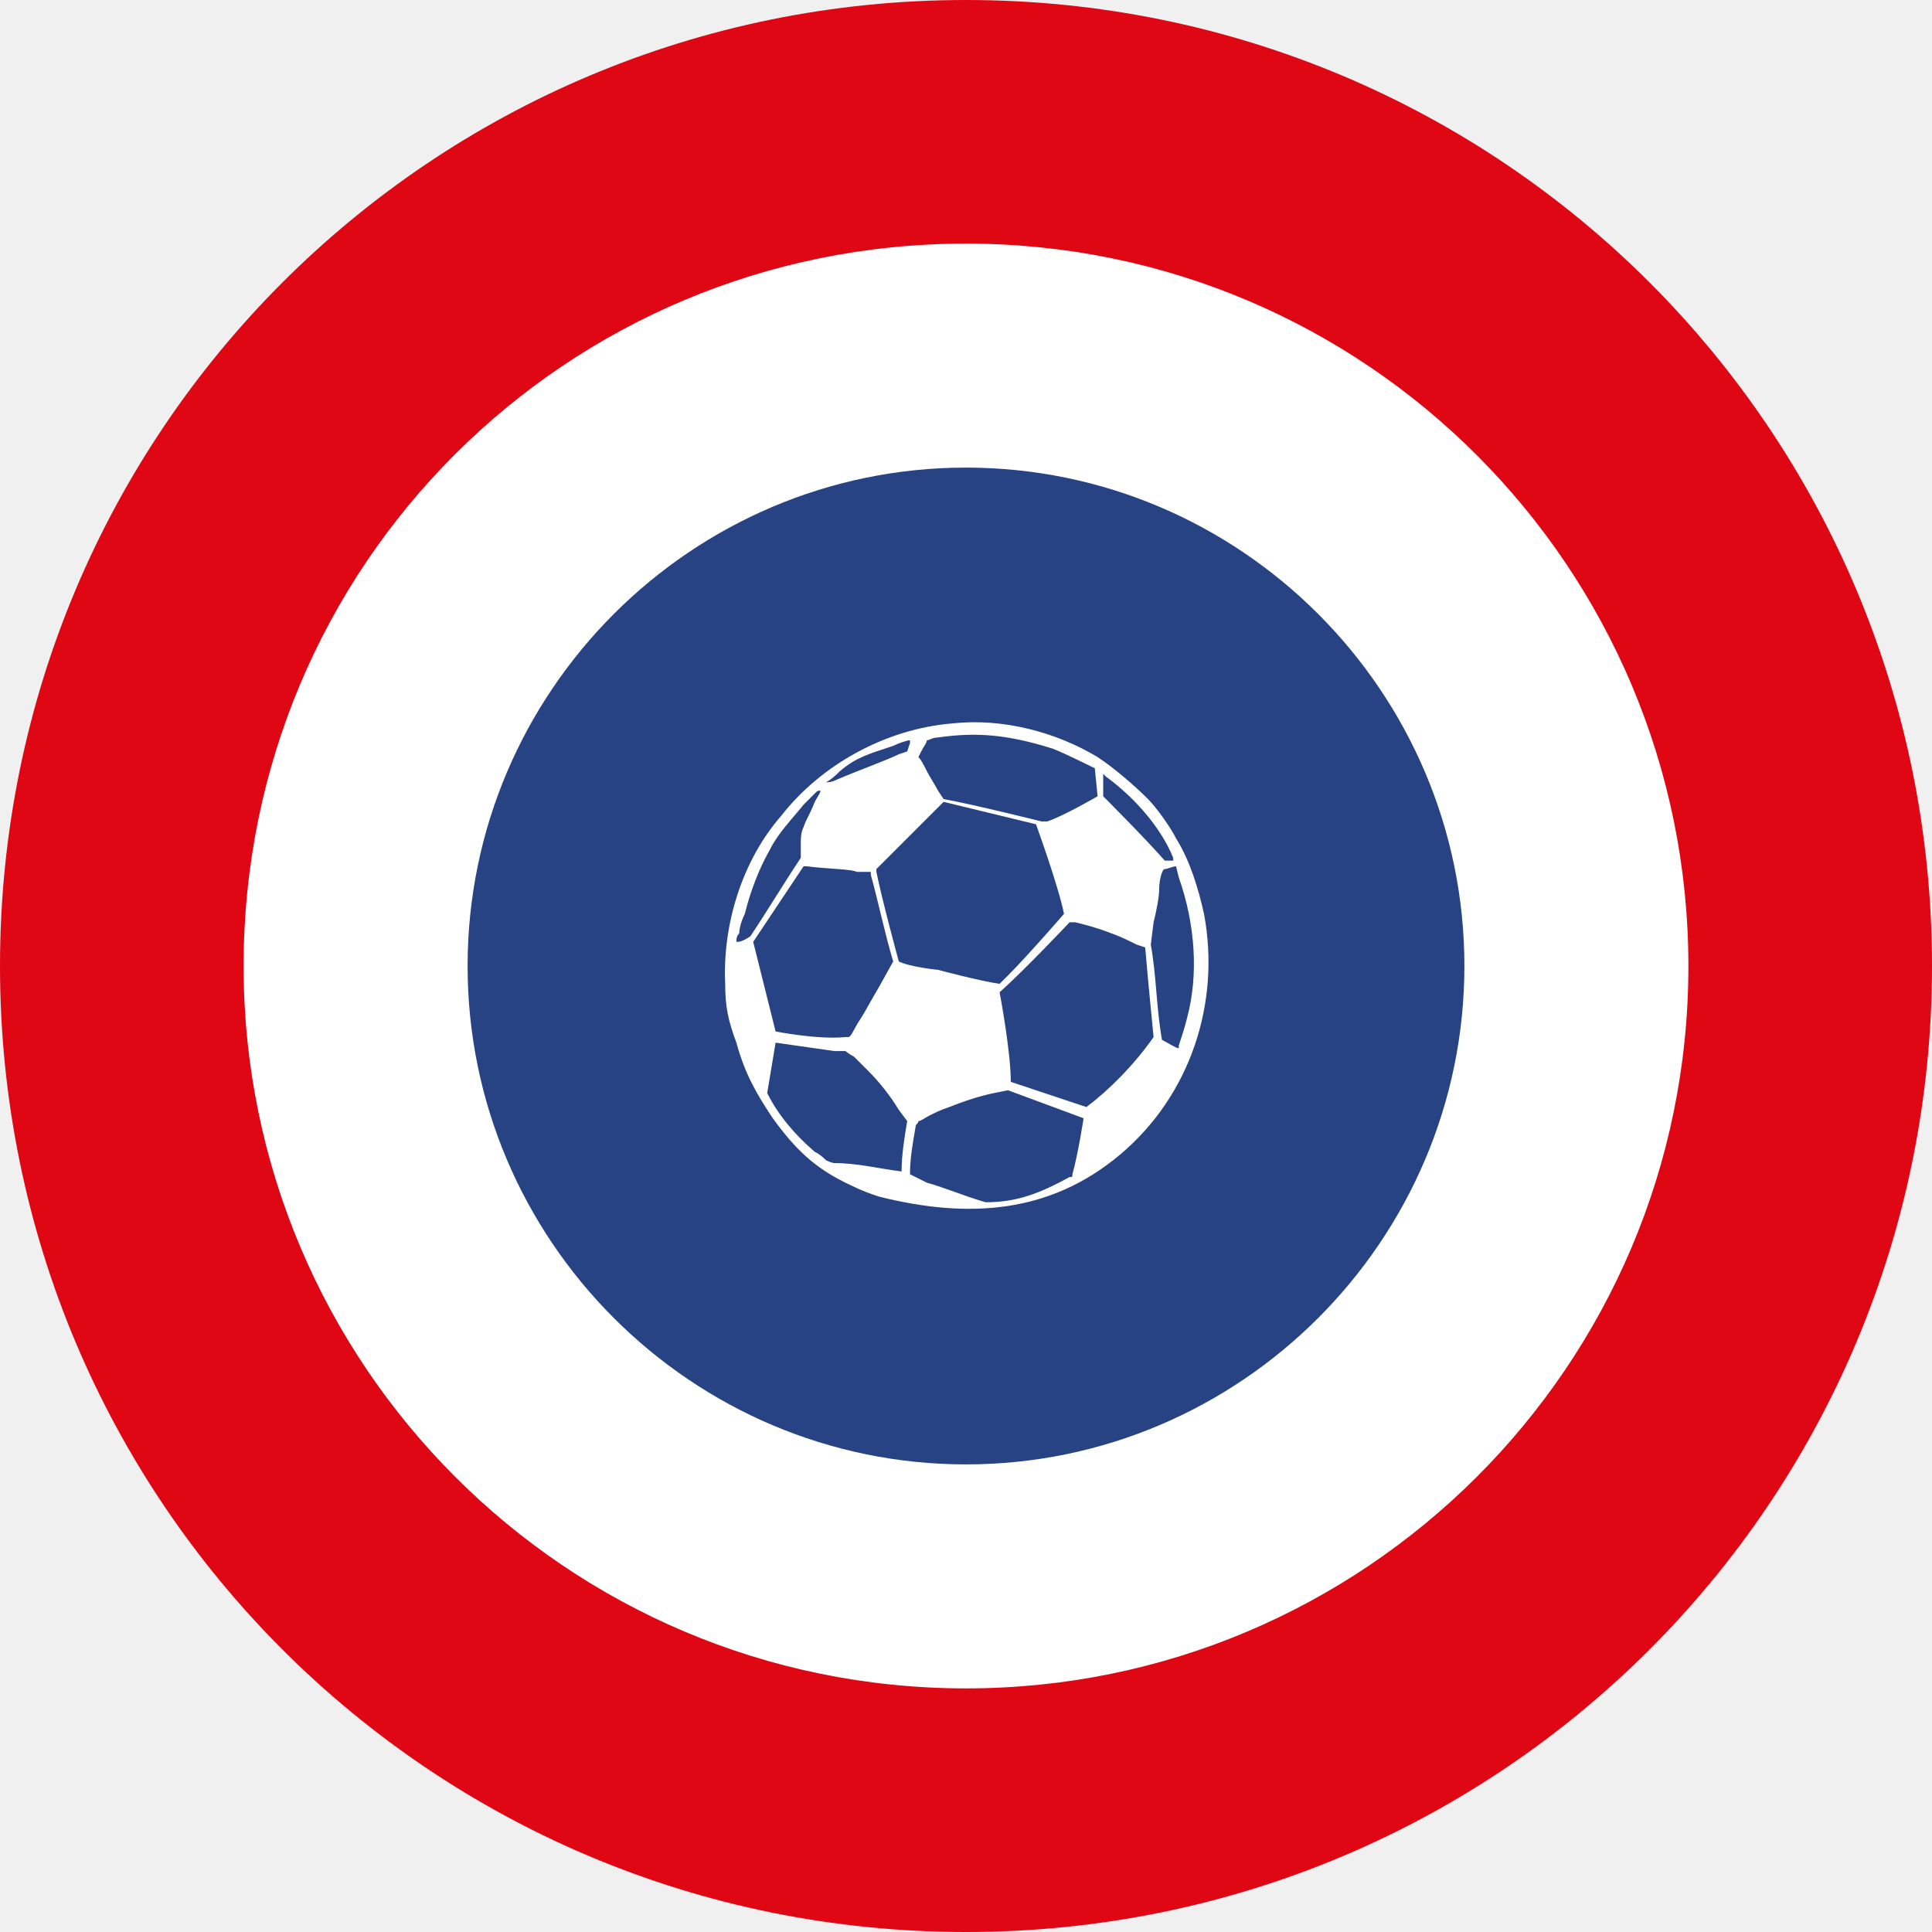
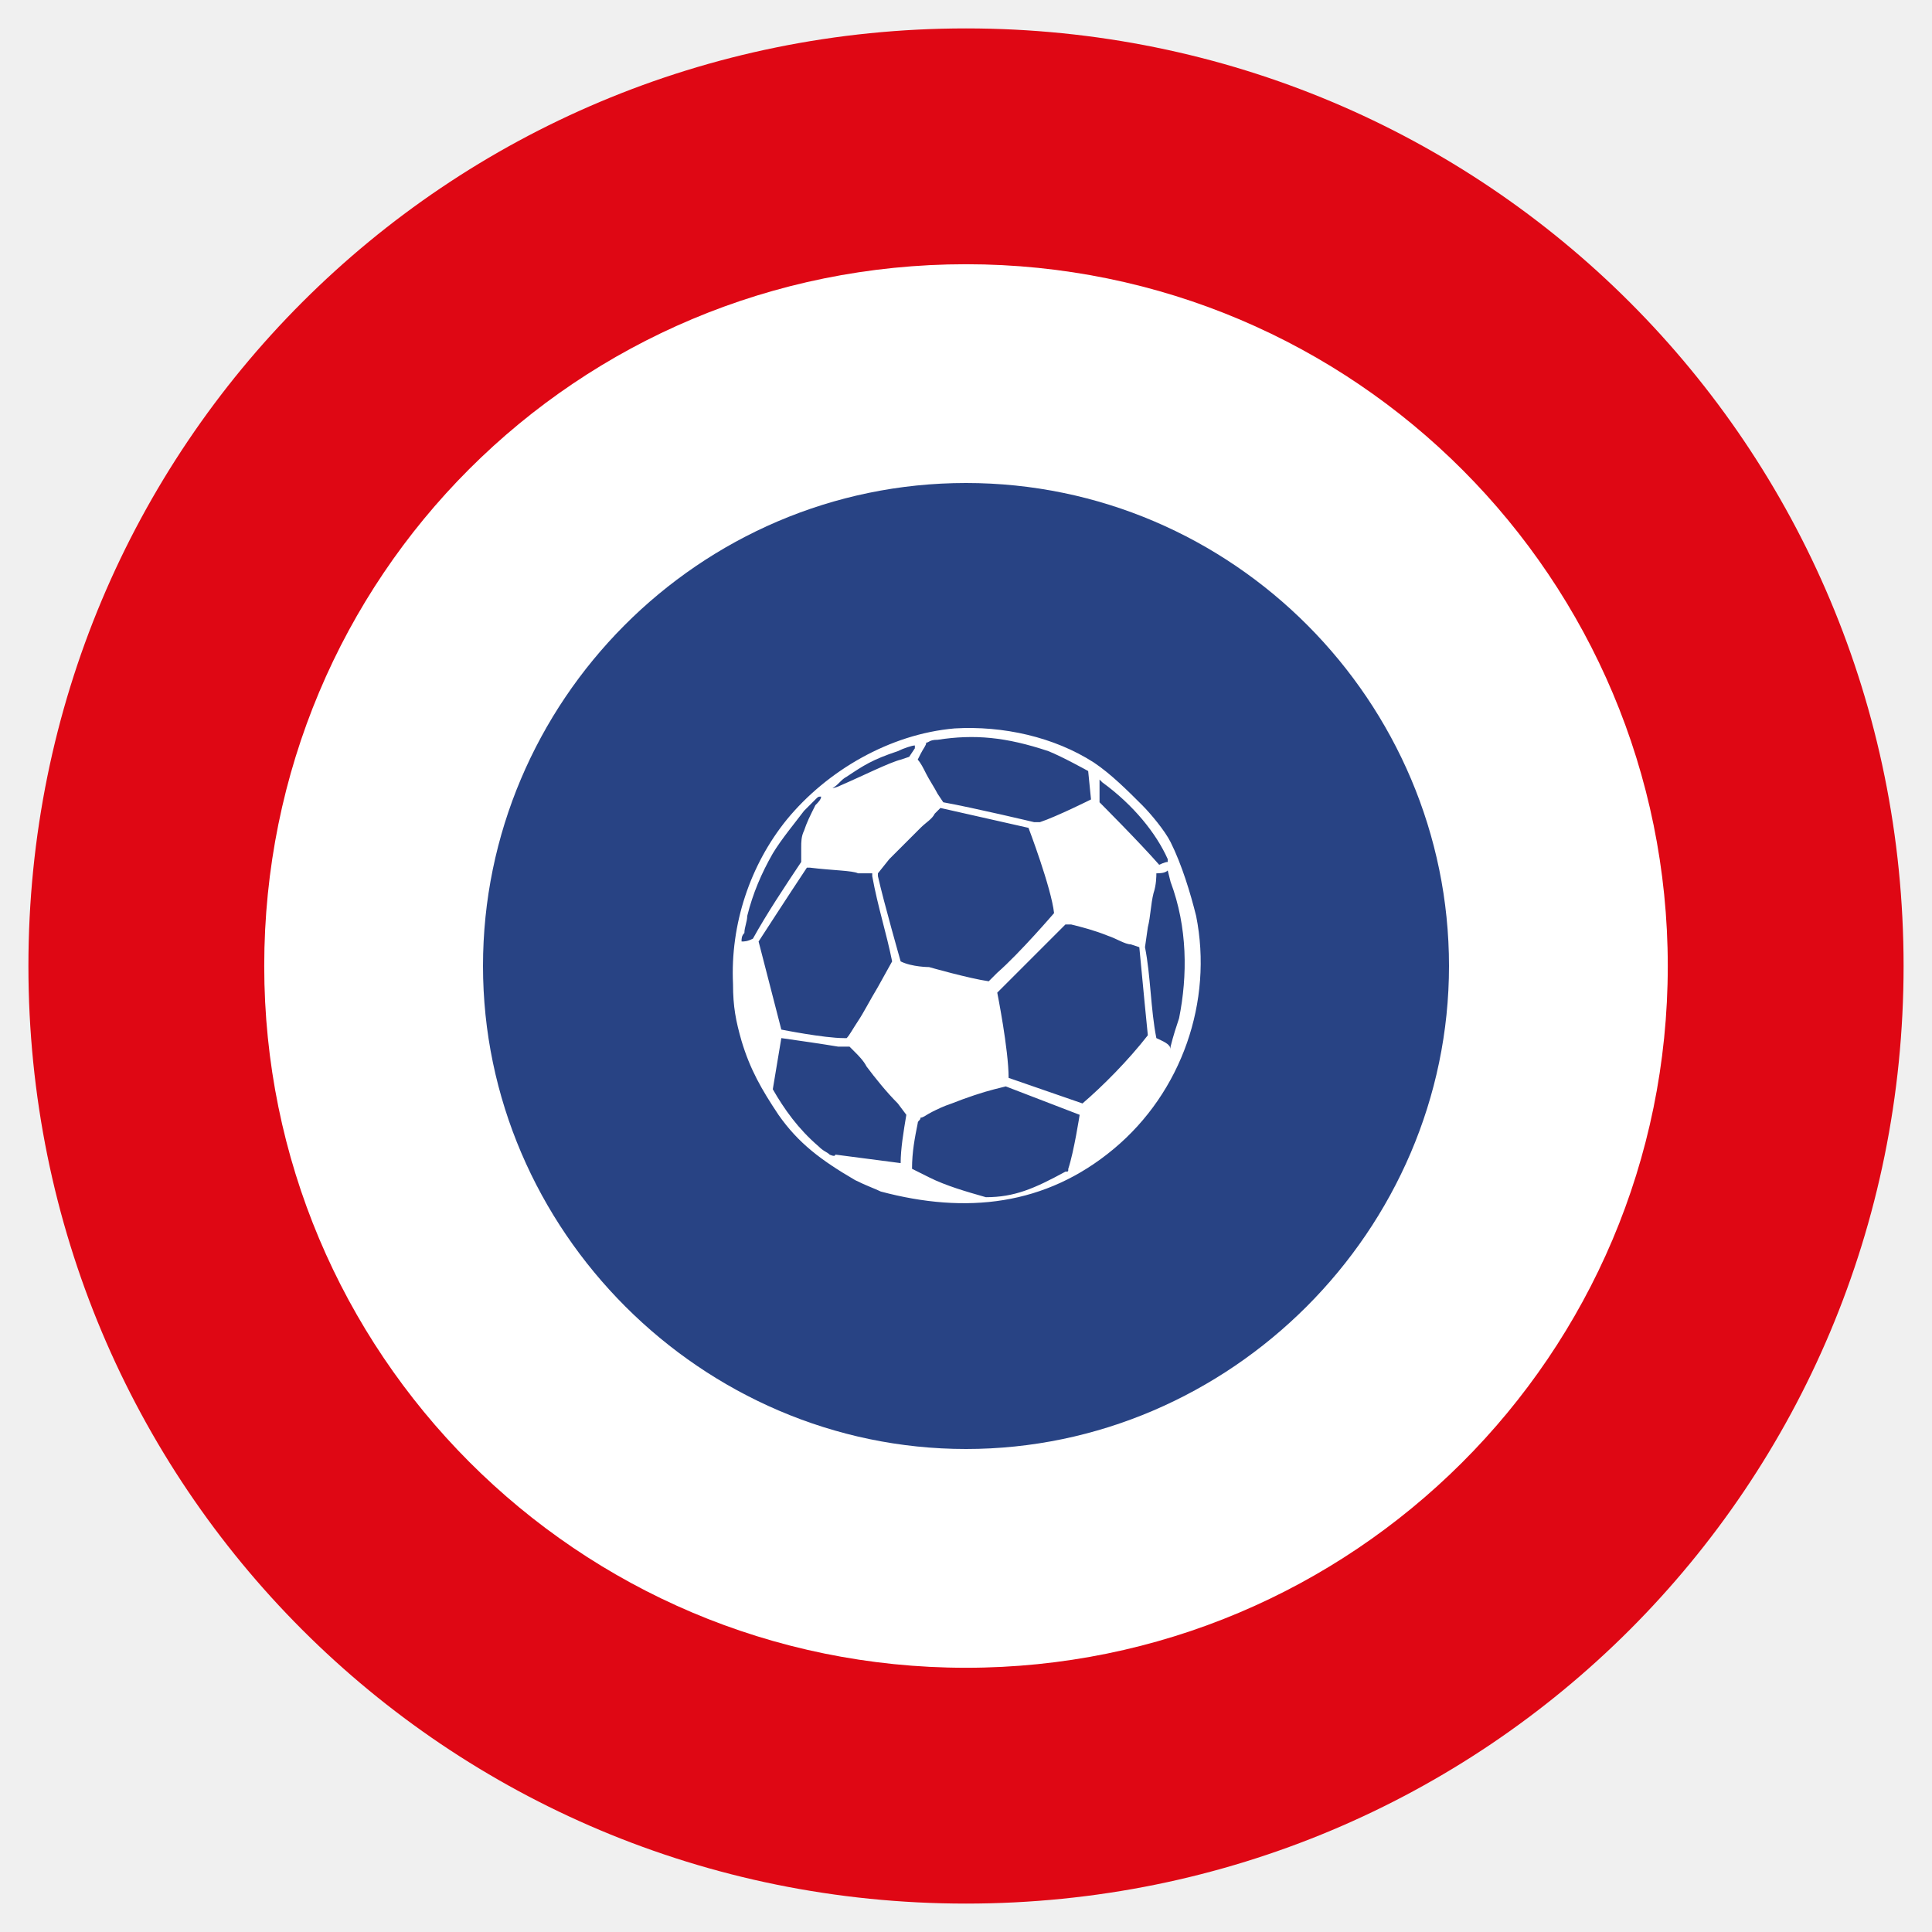
- <svg xmlns="http://www.w3.org/2000/svg" version="1.1" id="Calque_1" x="0px" y="0px" viewBox="0 0 69 69" style="enable-background:new 0 0 69 69;" xml:space="preserve">
+ <svg xmlns="http://www.w3.org/2000/svg" version="1.1" id="Calque_1" x="0px" y="0px" viewBox="0 0 68 68" style="enable-background:new 0 0 68 68;" xml:space="preserve">
  <style type="text/css">
	.st0{fill:#DF0714;}
	.st1{fill:#FFFFFF;}
	.st2{fill:#284384;}
</style>
-   <path class="st0" d="M34.5,0C53.6,0,69,15.4,69,34.5S53.6,69,34.5,69S0,53.6,0,34.5S15.4,0,34.5,0z" />
-   <path class="st1" d="M34.5,8.7c14.3,0,25.8,11.6,25.8,25.8c0,14.3-11.6,25.8-25.8,25.8c-14.3,0-25.8-11.6-25.8-25.8  C8.7,20.2,20.2,8.7,34.5,8.7z" />
-   <path class="st2" d="M34.5,16.7c9.8,0,17.8,8,17.8,17.8s-8,17.8-17.8,17.8s-17.8-8-17.8-17.8S24.7,16.7,34.5,16.7z" />
+   <path class="st0" d="M34,1c18.3,0,33,14.7,33,33S52.3,67,34,67S1,52.3,1,34S15.7,1,34,1z" />
+   <path class="st1" d="M34,9.3c13.7,0,24.7,11.1,24.7,24.7c0,13.7-11.1,24.7-24.7,24.7C20.3,58.7,9.3,47.6,9.3,34  C9.3,20.3,20.3,9.3,34,9.3z" />
+   <path class="st2" d="M34,17c9.4,0,17,7.7,17,17s-7.7,17-17,17s-17-7.7-17-17S24.6,17,34,17z" />
  <g transform="translate(0,-952.3622)">
-     <path class="st1" d="M30.4,994.7c0.4,0.2,0.7,0.3,1,0.4c3.2,0.8,6.1,0.6,8.6-1.5c2.5-2.1,3.6-5.4,3-8.6c-0.2-0.9-0.5-1.9-1-2.7   c-0.2-0.4-0.7-1.1-1-1.4c-0.5-0.5-1.2-1.1-1.8-1.5c-1.5-0.9-3.4-1.4-5.2-1.2c-2.4,0.2-4.7,1.5-6.1,3.3c-1.4,1.6-2.1,3.9-2,6   c0,0.8,0.1,1.3,0.4,2.1c0.3,1.1,0.7,1.8,1.3,2.7C28.4,993.4,29.1,994.1,30.4,994.7L30.4,994.7z M29.5,993.8   c-0.1-0.1-0.2-0.2-0.4-0.3c-0.7-0.6-1.3-1.3-1.7-2.1c0,0,0.2-1.2,0.3-1.8c0.7,0.1,1.4,0.2,2.1,0.3c0.1,0,0.2,0,0.3,0   c0,0,0.1,0,0.1,0c0,0,0,0,0,0c0,0,0.1,0.1,0.3,0.2c0.1,0.1,0.3,0.3,0.5,0.5c0.4,0.4,0.8,0.9,1.1,1.4l0.3,0.4   c-0.1,0.6-0.2,1.2-0.2,1.8c-0.8-0.1-1.6-0.3-2.4-0.3l0,0l0,0C29.7,993.9,29.5,993.8,29.5,993.8L29.5,993.8z M32.5,994.3   C32.5,994.3,32.5,994.3,32.5,994.3L32.5,994.3L32.5,994.3z M32.5,994.3c0-0.6,0.1-1.1,0.2-1.7c0-0.1,0.1-0.1,0.1-0.2   c0.1,0,0.2-0.1,0.4-0.2s0.4-0.2,0.7-0.3c0.5-0.2,1.1-0.4,1.6-0.5l0.5-0.1l2.7,1c0,0-0.2,1.3-0.4,2c0,0.1,0,0.1-0.1,0.1   c-1.1,0.6-1.9,0.9-3,0.9c-0.7-0.2-1.4-0.5-2.1-0.7l0,0l0,0C32.9,994.5,32.7,994.4,32.5,994.3L32.5,994.3z M27.7,989.2l-0.8-3.2   c0,0,1.2-1.8,1.8-2.7l0.1,0c0.8,0.1,1.6,0.1,1.8,0.2c0.1,0,0.2,0,0.3,0c0.1,0,0.1,0,0.2,0c0,0,0,0,0,0c0,0,0,0,0,0c0,0,0,0,0,0   c0,0,0,0,0,0c0,0,0,0.1,0,0.1l0,0l0,0c0.3,1.1,0.5,2.1,0.8,3.1l-0.5,0.9c-0.3,0.5-0.5,0.9-0.7,1.2c-0.2,0.3-0.3,0.6-0.4,0.6   c0,0,0,0,0,0c0,0,0,0,0,0c0,0-0.1,0-0.1,0l0,0C29.2,989.5,27.7,989.2,27.7,989.2L27.7,989.2z M26.3,986C26.3,986,26.3,986,26.3,986   c0-0.1,0-0.2,0.1-0.3c0-0.2,0.1-0.5,0.2-0.7c0.2-0.8,0.5-1.6,0.9-2.3c0.3-0.6,0.8-1.1,1.2-1.6c0.2-0.2,0.3-0.3,0.4-0.4   c0.1-0.1,0.1-0.1,0.2-0.1c0,0,0,0,0,0c0,0,0,0,0,0c0,0.1-0.1,0.2-0.2,0.4c-0.2,0.5-0.3,0.6-0.4,0.9c-0.1,0.2-0.1,0.4-0.1,0.6   c0,0.2,0,0.3,0,0.4l0,0l0,0l0,0c0,0,0,0.1,0,0.1c-0.6,0.9-1.2,1.9-1.8,2.8C26.5,986,26.4,986,26.3,986L26.3,986z M36.1,991   c0-1.1-0.4-3.2-0.4-3.2s0,0,0,0c0.9-0.8,2.5-2.5,2.5-2.5l0.2,0c0.4,0.1,0.8,0.2,1.3,0.4c0.3,0.1,0.7,0.3,0.9,0.4l0.3,0.1   c0.1,1.2,0.3,3.2,0.3,3.2c-0.7,1-1.6,1.9-2.4,2.5L36.1,991z M32.1,986.7c0,0-0.6-2.2-0.8-3.2l0-0.1l0.5-0.5   c0.3-0.3,0.8-0.8,1.2-1.2c0.2-0.2,0.4-0.4,0.5-0.5c0.1-0.1,0.1-0.1,0.2-0.2l3.3,0.8c0,0,0.8,2.2,1,3.2c0,0-1.3,1.5-2,2.2   c-0.2,0.2-0.3,0.3-0.3,0.3c-0.7-0.1-2.2-0.5-2.2-0.5S32.5,986.9,32.1,986.7z M41.5,989.5c-0.2-1.1-0.2-2.3-0.4-3.4l0.1-0.8   c0.1-0.4,0.2-0.9,0.2-1.2s0.1-0.7,0.2-0.7c0,0,0,0,0,0c0.1,0,0.3-0.1,0.4-0.1l0.1,0.4l0,0c0.6,1.7,0.7,3.5,0.3,5   c-0.1,0.4-0.2,0.7-0.3,1c0,0,0,0.1,0,0.1C42,989.8,41.7,989.6,41.5,989.5L41.5,989.5z M29.5,980.3c0.2-0.1,0.4-0.3,0.5-0.4   c0.6-0.5,1-0.6,1.9-0.9c0.2-0.1,0.5-0.2,0.6-0.2l0,0.1l-0.1,0.3l-0.3,0.1c-0.4,0.2-1.5,0.6-2.2,0.9   C29.7,980.3,29.6,980.3,29.5,980.3z M33.7,980.9l-0.2-0.3c-0.1-0.2-0.3-0.5-0.4-0.7c-0.1-0.2-0.2-0.4-0.3-0.5l0,0l0.1-0.2   c0.1-0.2,0.2-0.3,0.2-0.4c0.1,0,0.2-0.1,0.4-0.1c1.4-0.2,2.5-0.1,4.1,0.4c0.5,0.2,1.5,0.7,1.5,0.7l0.1,1c0,0-1.2,0.7-1.8,0.9   c-0.1,0-0.2,0-0.2,0S34.8,981.1,33.7,980.9L33.7,980.9z M41.6,983.1c-0.7-0.8-2.2-2.3-2.2-2.3l0,0l0,0c0,0,0-0.5,0-0.8   c0,0,0,0,0.1,0.1l0,0l0,0c1.1,0.8,2,1.9,2.4,2.9l0,0c0,0,0,0.1,0,0.1C41.8,983.1,41.6,983.1,41.6,983.1L41.6,983.1z" />
+     <path class="st1" d="M30.1,993.9c0.4,0.2,0.7,0.3,0.9,0.4c3,0.8,5.8,0.5,8.2-1.5c2.4-2,3.5-5.2,2.9-8.2c-0.2-0.8-0.5-1.8-0.9-2.6   c-0.2-0.4-0.7-1-1-1.3c-0.5-0.5-1.1-1.1-1.7-1.5c-1.4-0.9-3.2-1.3-4.9-1.2c-2.3,0.2-4.5,1.5-5.9,3.2c-1.3,1.6-2,3.7-1.9,5.8   c0,0.8,0.1,1.3,0.3,2c0.3,1,0.7,1.7,1.3,2.6C28.1,992.6,28.9,993.2,30.1,993.9L30.1,993.9z M29.2,993c-0.1-0.1-0.2-0.1-0.4-0.3   c-0.7-0.6-1.2-1.3-1.6-2c0,0,0.2-1.2,0.3-1.8c0.7,0.1,1.4,0.2,2,0.3c0.1,0,0.2,0,0.3,0c0,0,0.1,0,0.1,0c0,0,0,0,0,0   c0,0,0.1,0.1,0.2,0.2c0.1,0.1,0.3,0.3,0.4,0.5c0.3,0.4,0.7,0.9,1.1,1.3l0.3,0.4c-0.1,0.6-0.2,1.2-0.2,1.7c-0.8-0.1-1.5-0.2-2.3-0.3   l0,0l0,0C29.4,993.1,29.2,993,29.2,993L29.2,993z M32.1,993.5C32.1,993.5,32.1,993.5,32.1,993.5L32.1,993.5L32.1,993.5z    M32.1,993.5c0-0.6,0.1-1.1,0.2-1.6c0-0.1,0.1-0.1,0.1-0.2c0.1,0,0.2-0.1,0.4-0.2s0.4-0.2,0.7-0.3c0.5-0.2,1.1-0.4,1.5-0.5l0.4-0.1   l2.6,1c0,0-0.2,1.3-0.4,1.9c0,0.1,0,0.1-0.1,0.1c-1.1,0.6-1.8,0.9-2.8,0.9c-0.7-0.2-1.4-0.4-2-0.7l0,0l0,0   C32.5,993.7,32.3,993.6,32.1,993.5L32.1,993.5z M27.5,988.6l-0.8-3.1c0,0,1.1-1.7,1.7-2.6l0.1,0c0.8,0.1,1.5,0.1,1.7,0.2   c0.1,0,0.2,0,0.3,0c0.1,0,0.1,0,0.2,0c0,0,0,0,0,0c0,0,0,0,0,0c0,0,0,0,0,0c0,0,0,0,0,0c0,0,0,0.1,0,0.1l0,0l0,0   c0.2,1.1,0.5,2,0.7,3l-0.5,0.9c-0.3,0.5-0.5,0.9-0.7,1.2c-0.2,0.3-0.3,0.5-0.4,0.6c0,0,0,0,0,0c0,0,0,0,0,0c0,0-0.1,0-0.1,0l0,0   C29,988.9,27.5,988.6,27.5,988.6L27.5,988.6z M26.1,985.5C26.1,985.5,26.1,985.5,26.1,985.5c0-0.1,0-0.2,0.1-0.3   c0-0.2,0.1-0.4,0.1-0.6c0.2-0.8,0.5-1.5,0.9-2.2c0.3-0.5,0.8-1.1,1.1-1.5c0.2-0.2,0.3-0.3,0.4-0.4c0.1-0.1,0.1-0.1,0.2-0.1   c0,0,0,0,0,0c0,0,0,0,0,0c0,0.1-0.1,0.2-0.2,0.3c-0.2,0.4-0.3,0.6-0.4,0.9c-0.1,0.2-0.1,0.4-0.1,0.6c0,0.2,0,0.3,0,0.4l0,0l0,0l0,0   c0,0,0,0.1,0,0.1c-0.6,0.9-1.2,1.8-1.7,2.7C26.3,985.5,26.2,985.5,26.1,985.5L26.1,985.5z M35.5,990.3c0-1-0.4-3-0.4-3s0,0,0,0   c0.8-0.8,2.4-2.4,2.4-2.4l0.2,0c0.4,0.1,0.8,0.2,1.3,0.4c0.3,0.1,0.6,0.3,0.8,0.3l0.3,0.1c0.1,1.1,0.3,3.1,0.3,3.1   c-0.7,0.9-1.6,1.8-2.3,2.4L35.5,990.3z M31.7,986.2c0,0-0.6-2.1-0.8-3l0-0.1l0.4-0.5c0.3-0.3,0.7-0.7,1.1-1.1   c0.2-0.2,0.4-0.3,0.5-0.5c0.1-0.1,0.1-0.1,0.2-0.2l3.1,0.7c0,0,0.8,2.1,0.9,3c0,0-1.2,1.4-2,2.1c-0.2,0.2-0.3,0.3-0.3,0.3   c-0.7-0.1-2.1-0.5-2.1-0.5S32.1,986.4,31.7,986.2z M40.7,988.9c-0.2-1-0.2-2.2-0.4-3.2l0.1-0.7c0.1-0.4,0.1-0.8,0.2-1.2   c0.1-0.3,0.1-0.6,0.1-0.7c0,0,0,0,0,0c0.1,0,0.3,0,0.4-0.1l0.1,0.4l0,0c0.6,1.6,0.6,3.3,0.3,4.8c-0.1,0.3-0.2,0.6-0.3,1   c0,0,0,0.1,0,0.1C41.2,989.1,40.9,989,40.7,988.9L40.7,988.9z M29.3,980.1c0.2-0.1,0.3-0.3,0.5-0.4c0.6-0.4,0.9-0.6,1.8-0.9   c0.2-0.1,0.5-0.2,0.6-0.2l0,0.1L32,979l-0.3,0.1c-0.4,0.1-1.4,0.6-2.1,0.9C29.4,980.1,29.3,980.1,29.3,980.1z M33.2,980.6l-0.2-0.3   c-0.1-0.2-0.3-0.5-0.4-0.7c-0.1-0.2-0.2-0.4-0.3-0.5l0,0l0.1-0.2c0.1-0.2,0.2-0.3,0.2-0.4c0.1,0,0.1-0.1,0.4-0.1   c1.3-0.2,2.4-0.1,3.9,0.4c0.5,0.2,1.4,0.7,1.4,0.7l0.1,1c0,0-1.2,0.6-1.8,0.8c-0.1,0-0.2,0-0.2,0S34.3,980.8,33.2,980.6L33.2,980.6   z M40.8,982.8c-0.7-0.8-2.1-2.2-2.1-2.2l0,0l0,0c0,0,0-0.5,0-0.8c0,0,0,0,0.1,0.1l0,0l0,0c1.1,0.8,1.9,1.8,2.3,2.7l0,0   c0,0,0,0.1,0,0.1C41,982.7,40.8,982.8,40.8,982.8L40.8,982.8z" />
  </g>
</svg>
